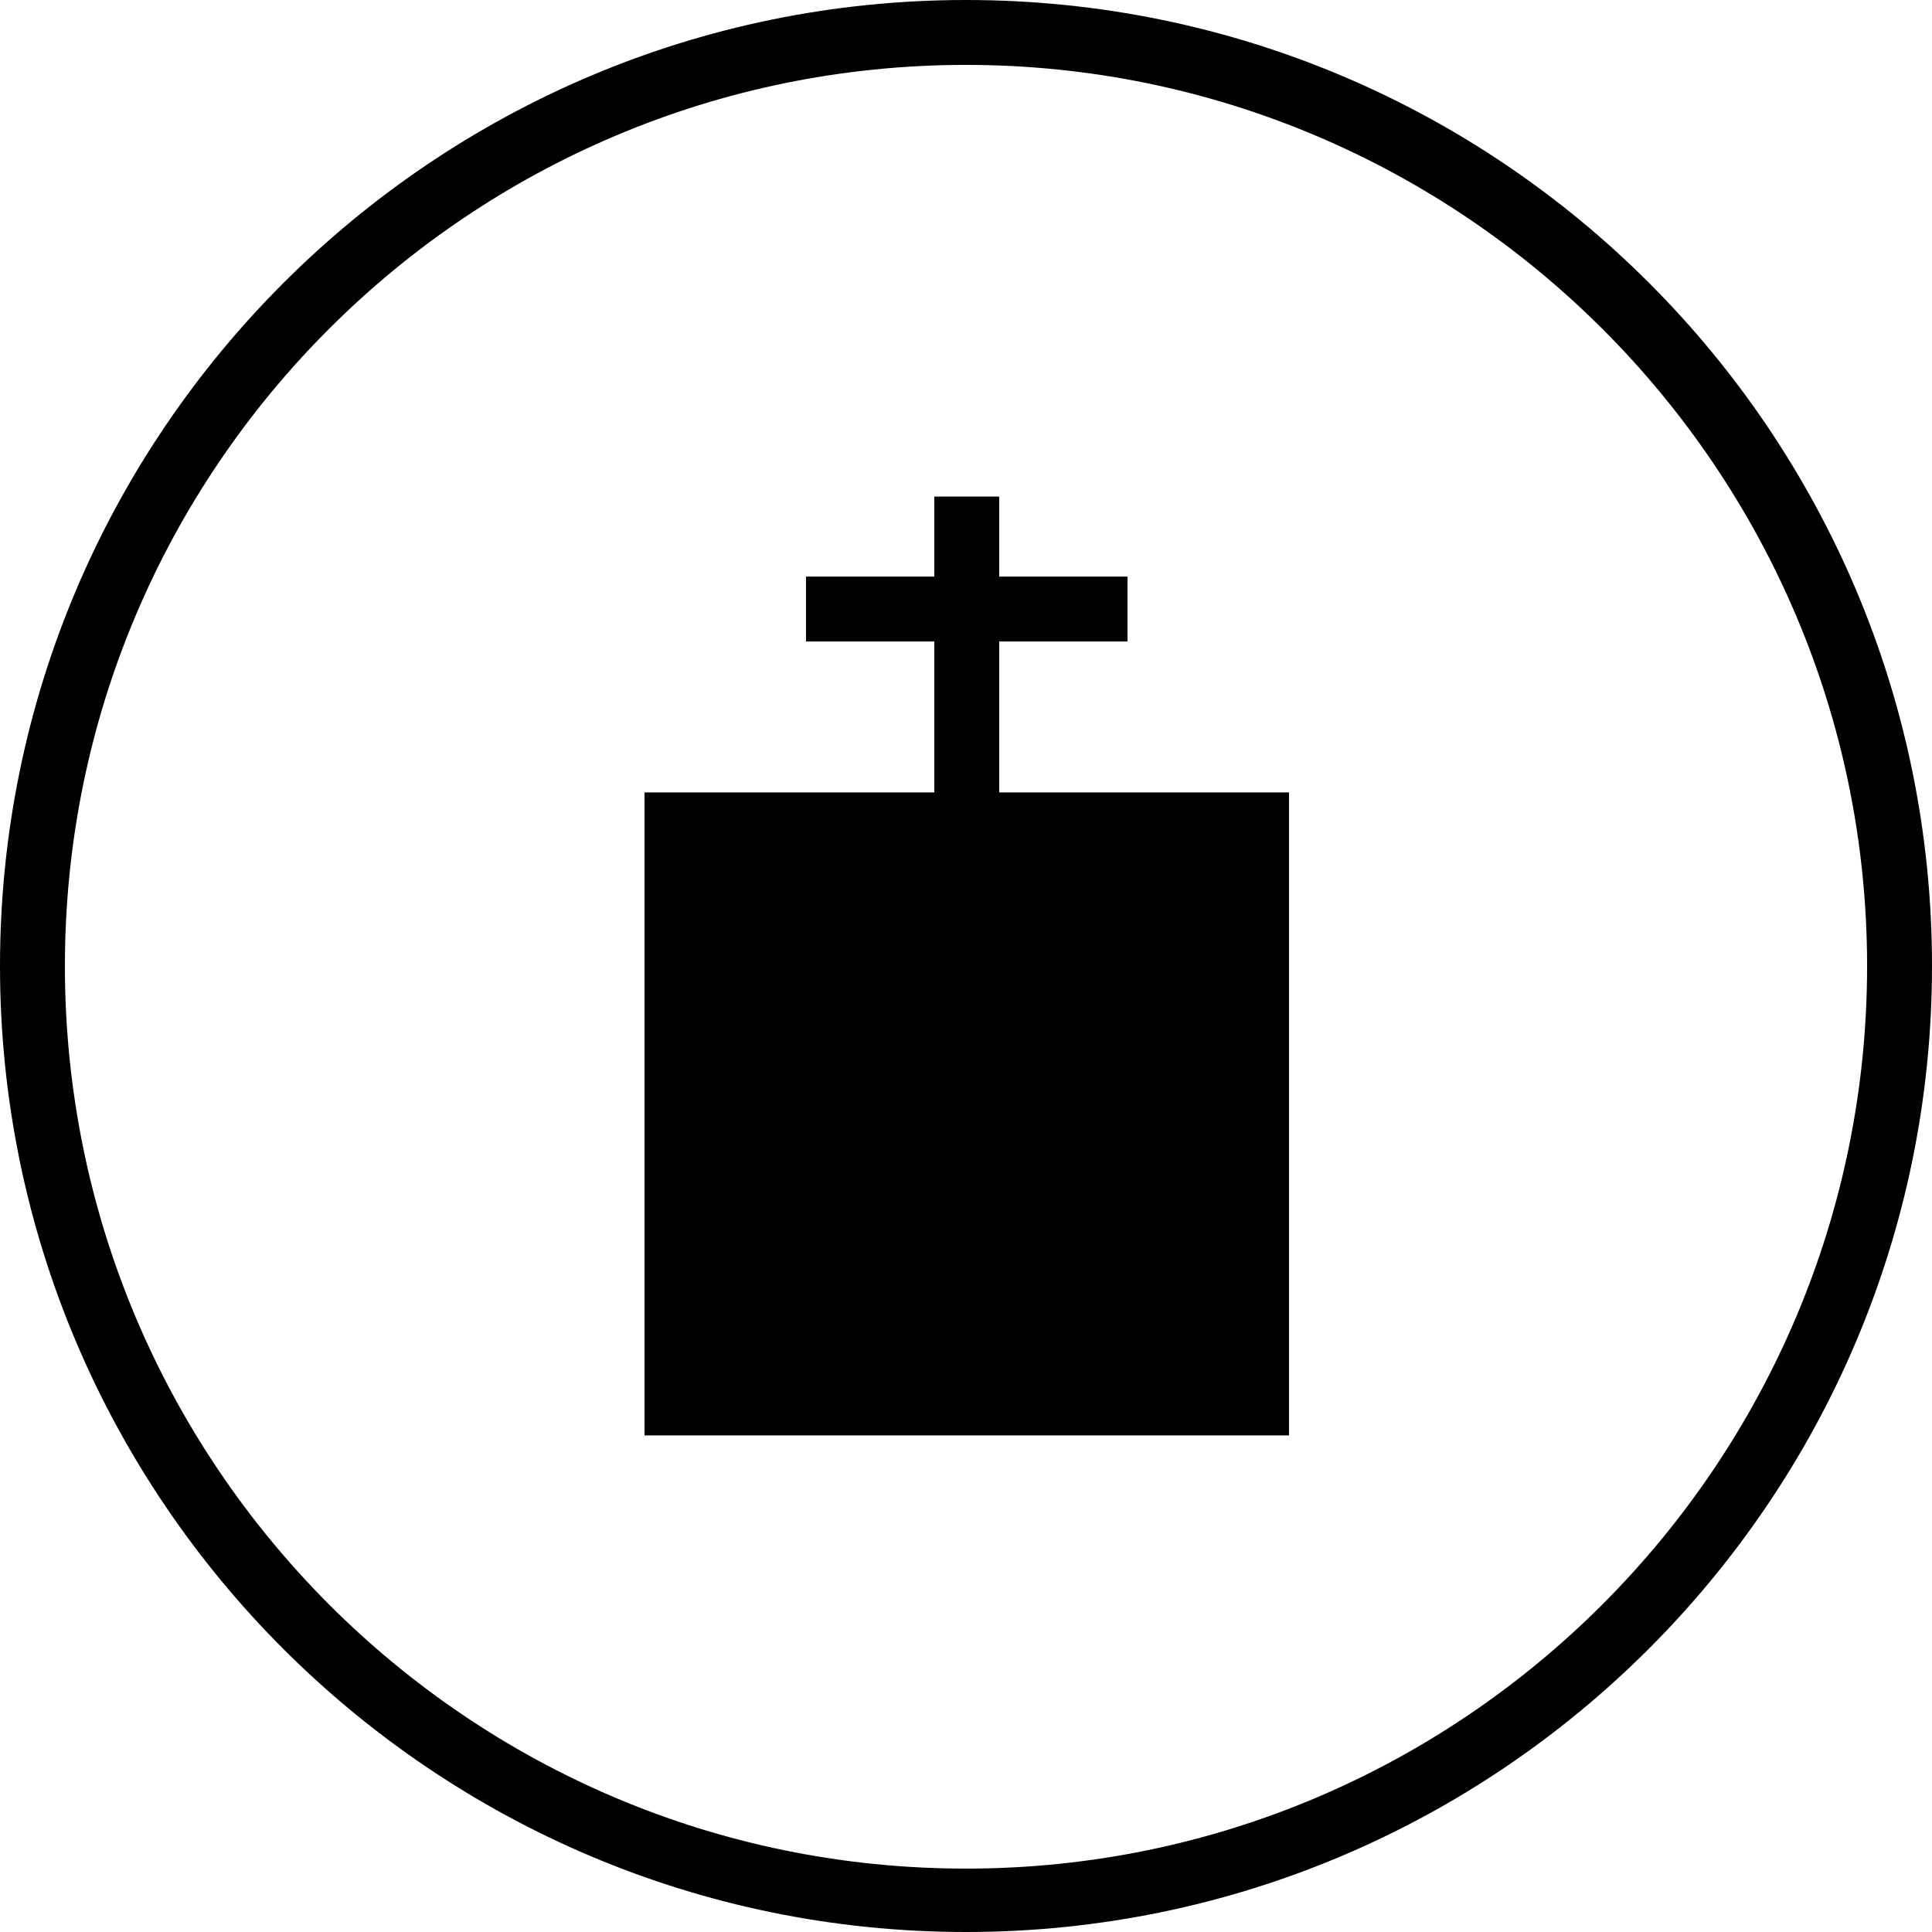
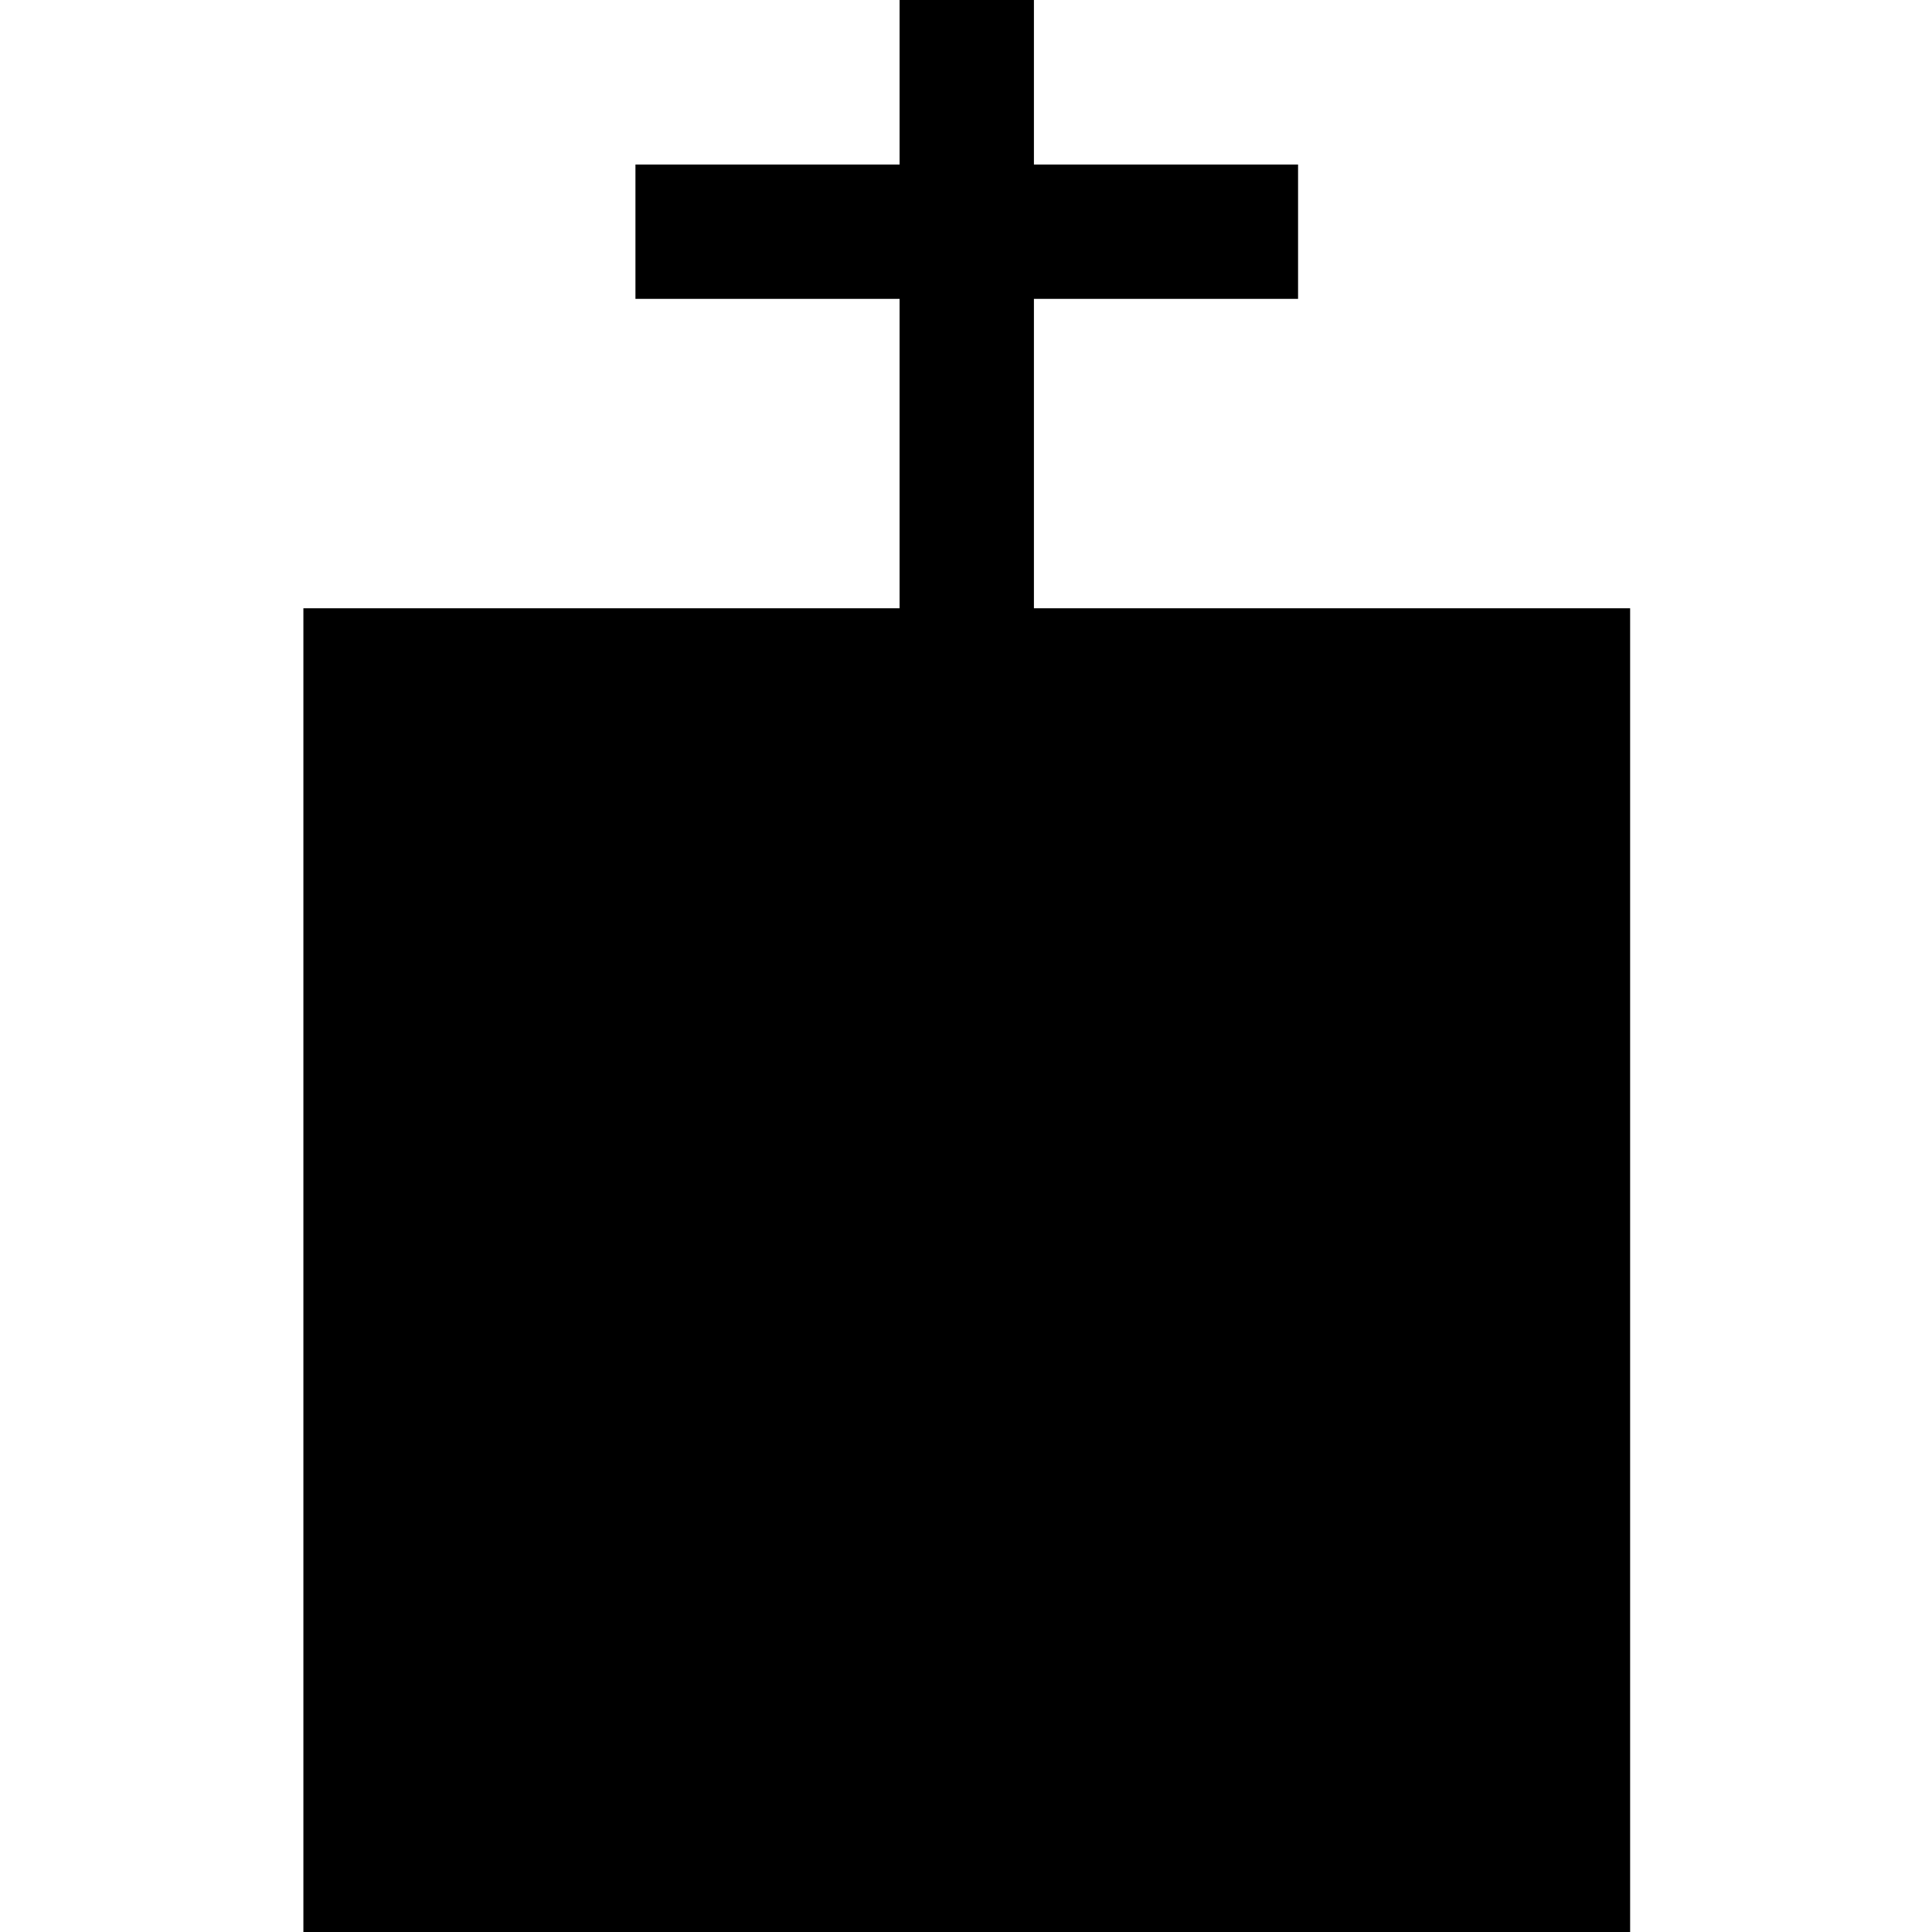
<svg xmlns="http://www.w3.org/2000/svg" version="1.1" id="Layer_1" x="0px" y="0px" viewBox="0 0 128 128" style="enable-background:new 0 0 128 128;" xml:space="preserve">
-   <path d="M64,4.3c32.9,0,59.7,26.8,59.7,59.7S97,123.8,64,123.8S4.3,97,4.3,64S31.1,4.3,64,4.3 M64,0C28.7,0,0,28.7,0,64  s28.7,64,64,64s64-28.7,64-64S99.4,0,64,0L64,0z" />
-   <polygon points="66.2,52.5 66.2,42.5 74.7,42.5 74.7,38.2 66.2,38.2 66.2,32.9 61.9,32.9 61.9,38.2 53.4,38.2 53.4,42.5 61.9,42.5   61.9,52.5 42.7,52.5 42.7,95.1 85.4,95.1 85.4,52.5 " />
+   <polygon points="68.5,40.3 68.5,19.8 86,19.8 86,10.9 68.5,10.9 68.5,0 59.6,0 59.6,10.9 42.1,10.9 42.1,19.8 59.6,19.8 59.6,40.3   20.1,40.3 20.1,128 108,128 108,40.3 " />
</svg>
